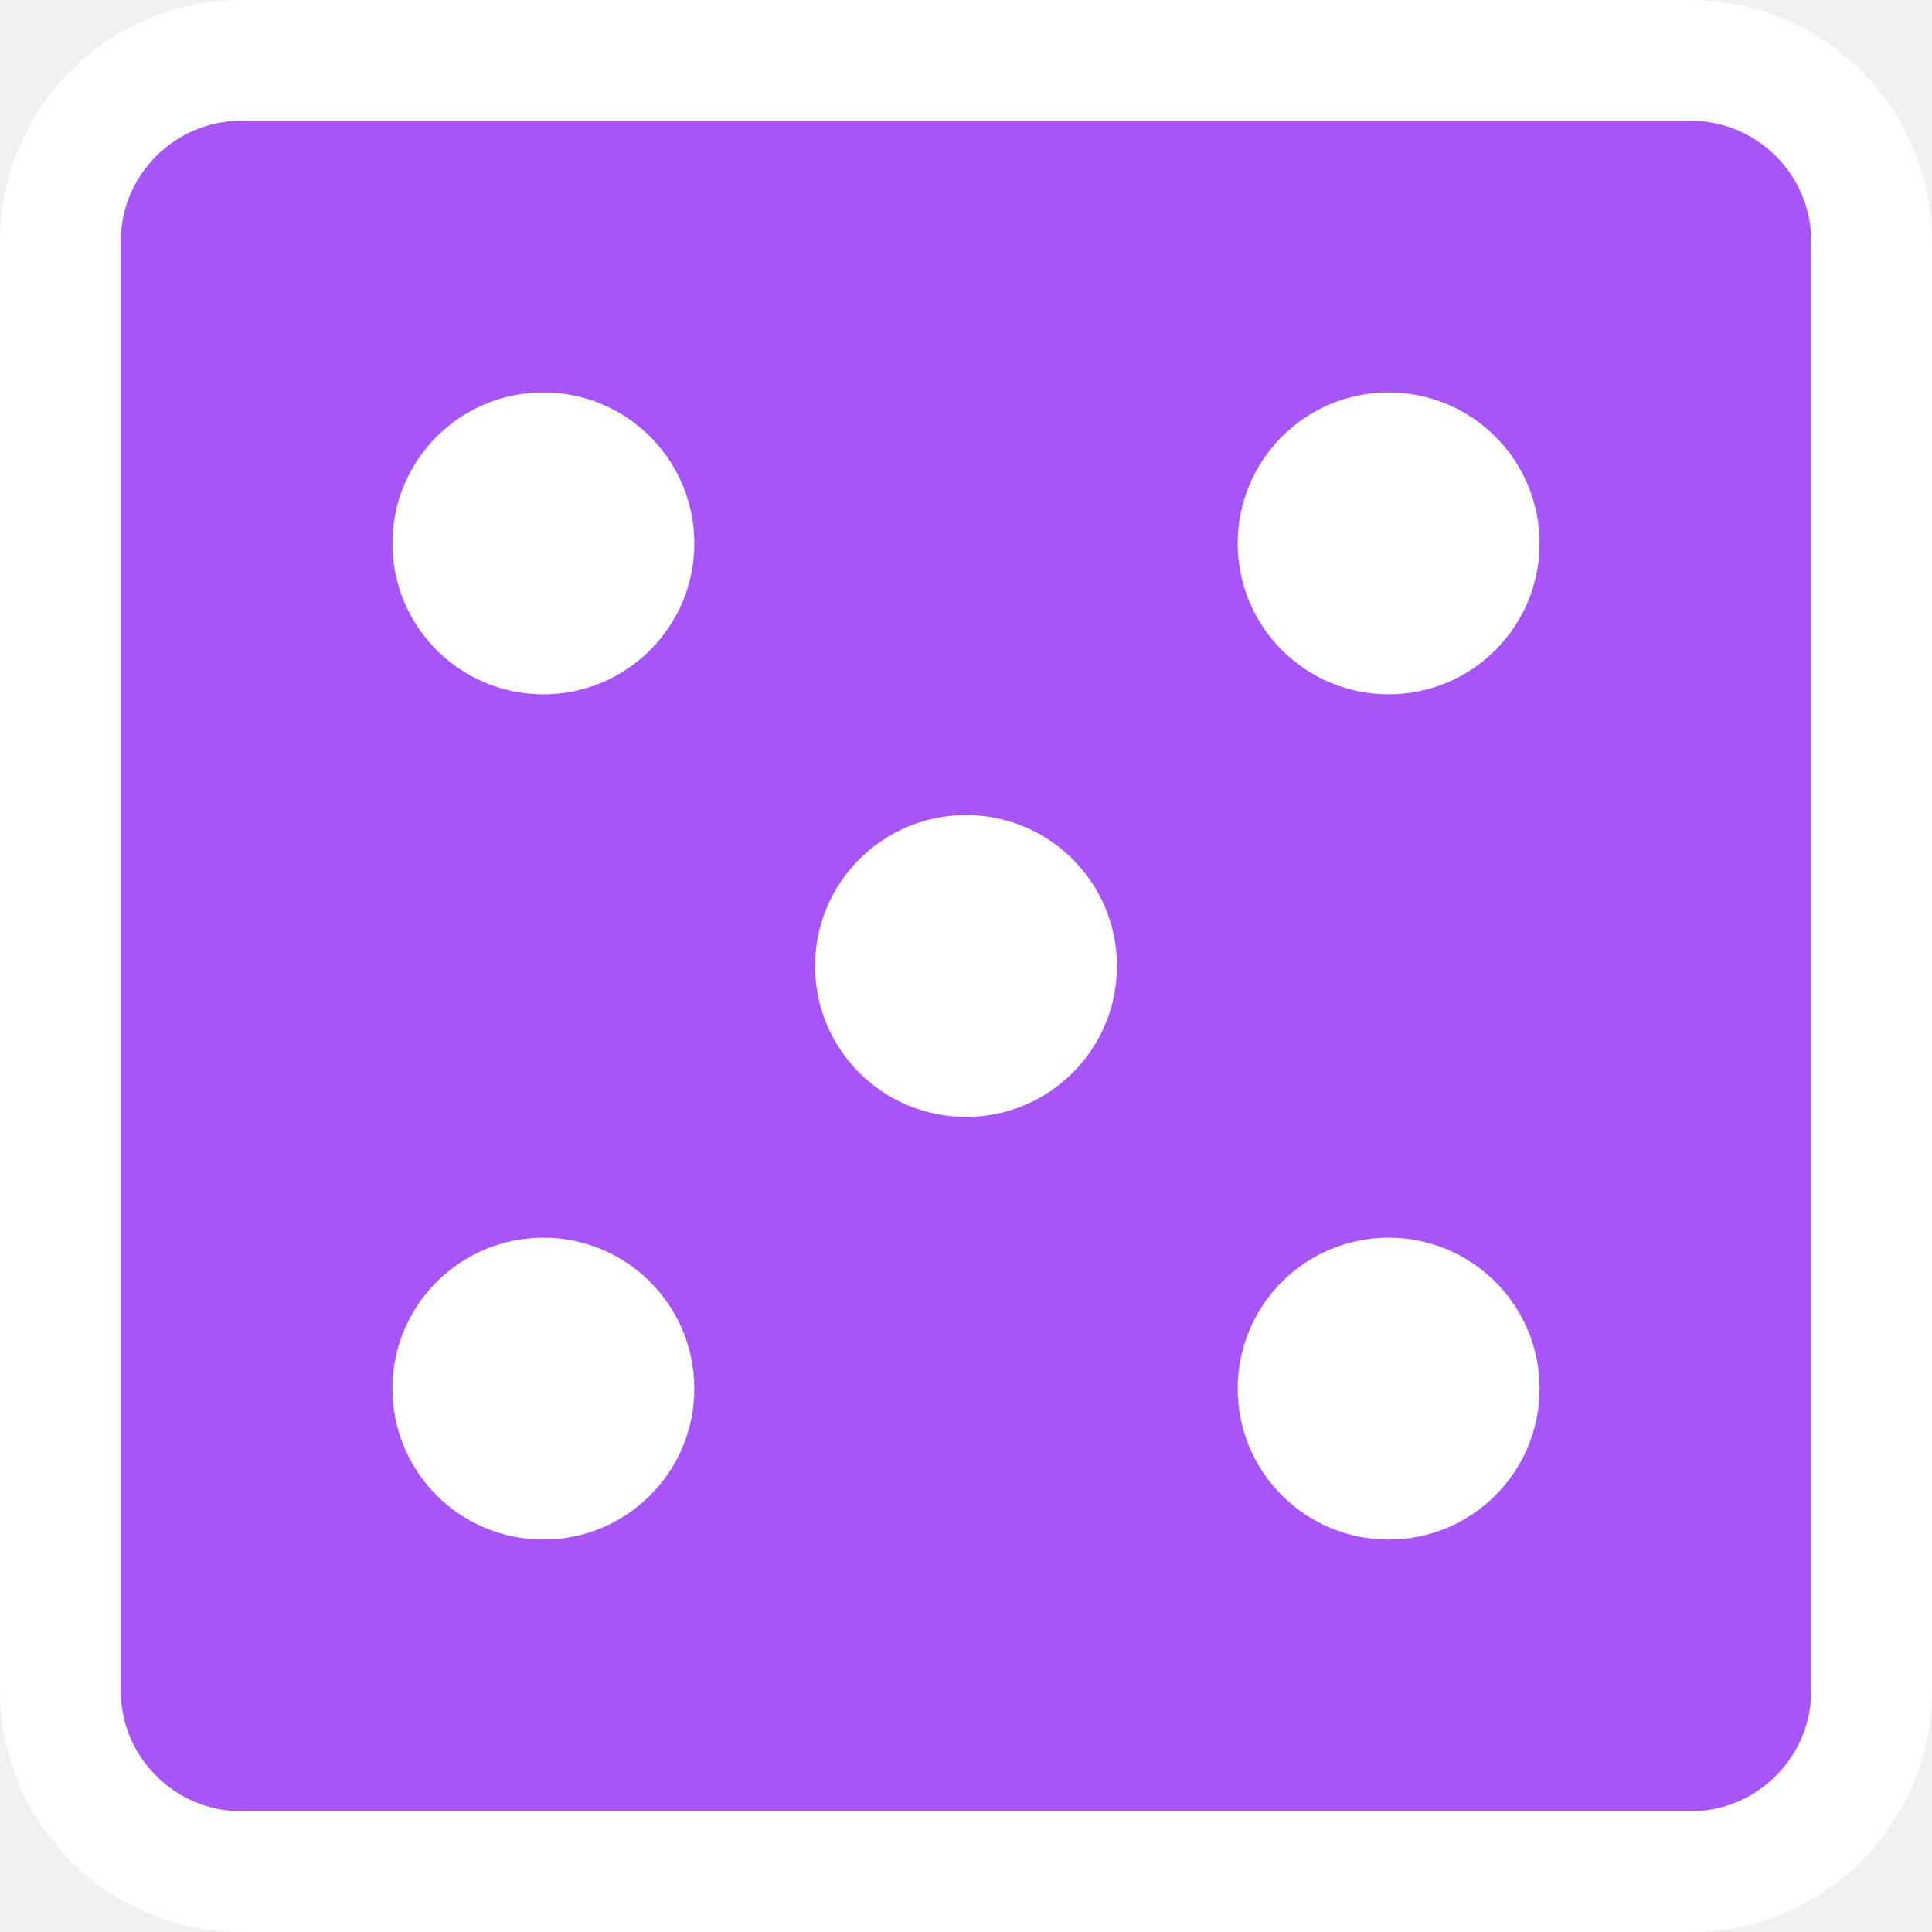
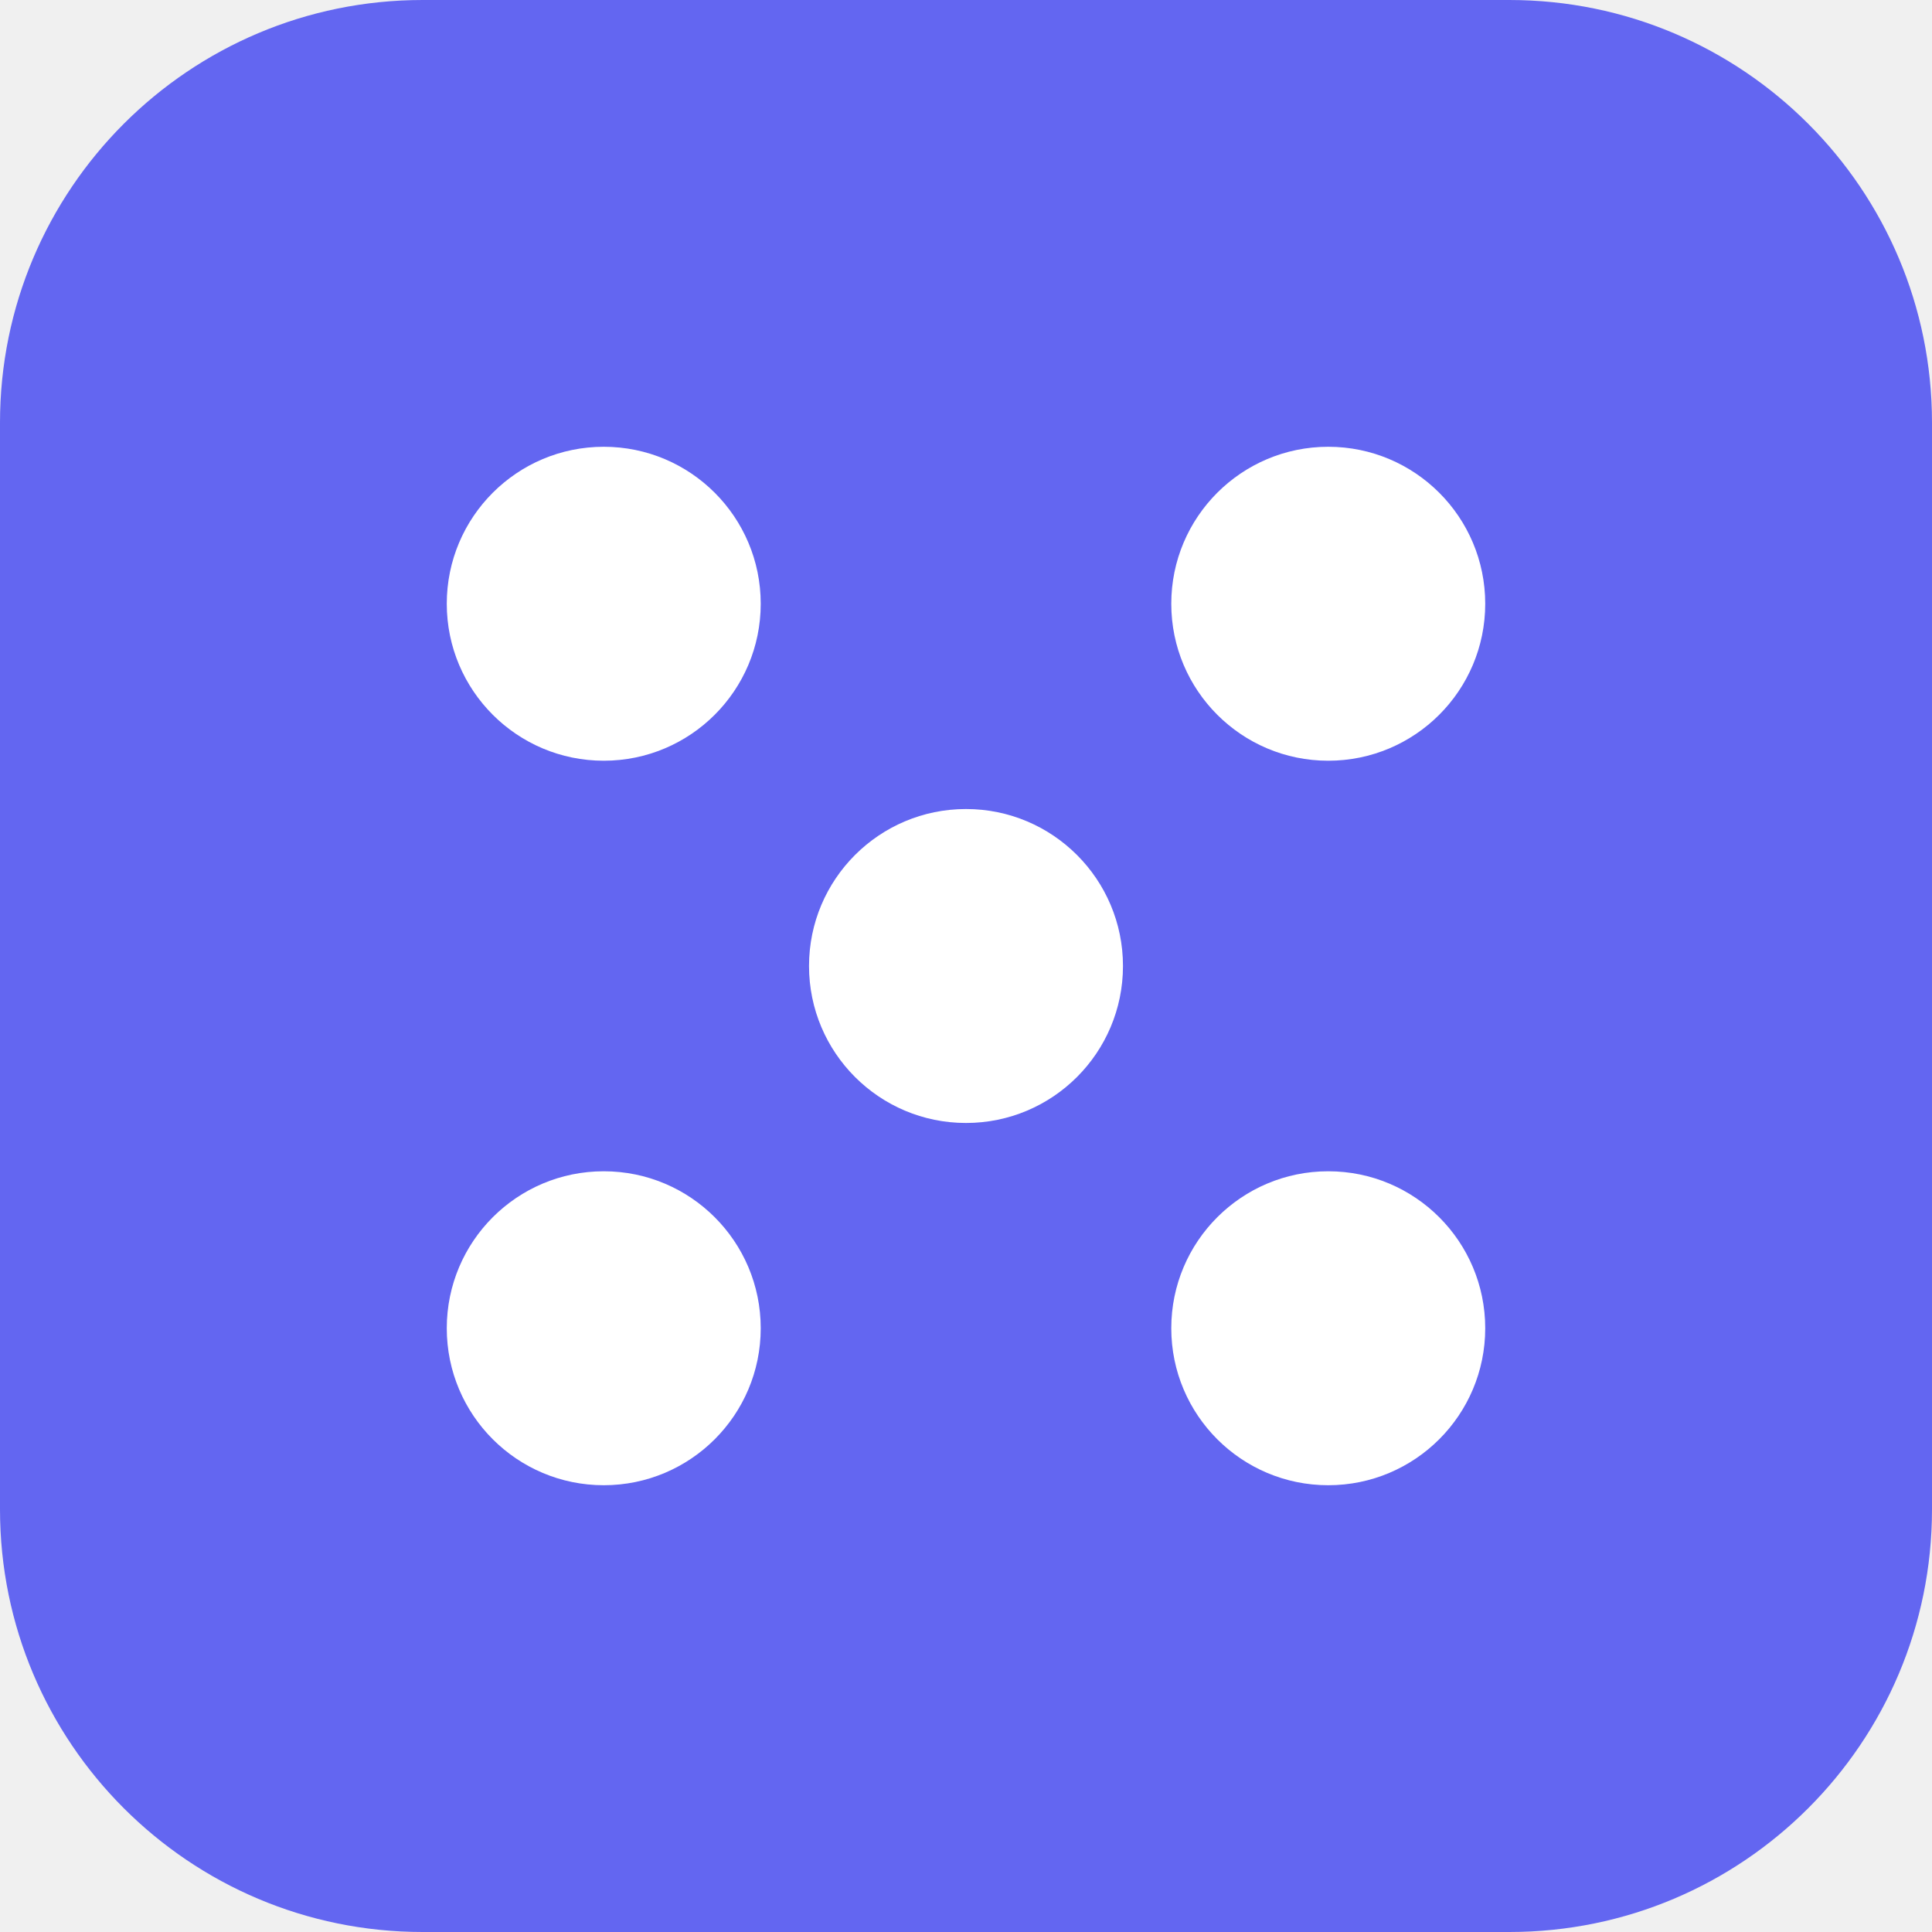
- <svg xmlns="http://www.w3.org/2000/svg" viewBox="0 0 512 512" fill="none">
-   <rect x="16" y="16" width="480" height="480" rx="48" fill="#a855f7" stroke="#ffffff" stroke-width="32" />
-   <circle cx="144" cy="144" r="40" fill="#ffffff" />
-   <circle cx="368" cy="144" r="40" fill="#ffffff" />
-   <circle cx="256" cy="256" r="40" fill="#ffffff" />
-   <circle cx="144" cy="368" r="40" fill="#ffffff" />
-   <circle cx="368" cy="368" r="40" fill="#ffffff" />
+ <svg xmlns="http://www.w3.org/2000/svg" viewBox="0 0 32 32">
+   <rect width="32" height="32" rx="7" fill="#6366f1" />
+   <g fill="#ffffff">
+     <circle cx="10" cy="10" r="2.6" />
+     <circle cx="22" cy="10" r="2.6" />
+     <circle cx="16" cy="16" r="2.6" />
+     <circle cx="10" cy="22" r="2.6" />
+     <circle cx="22" cy="22" r="2.6" />
+   </g>
</svg>
